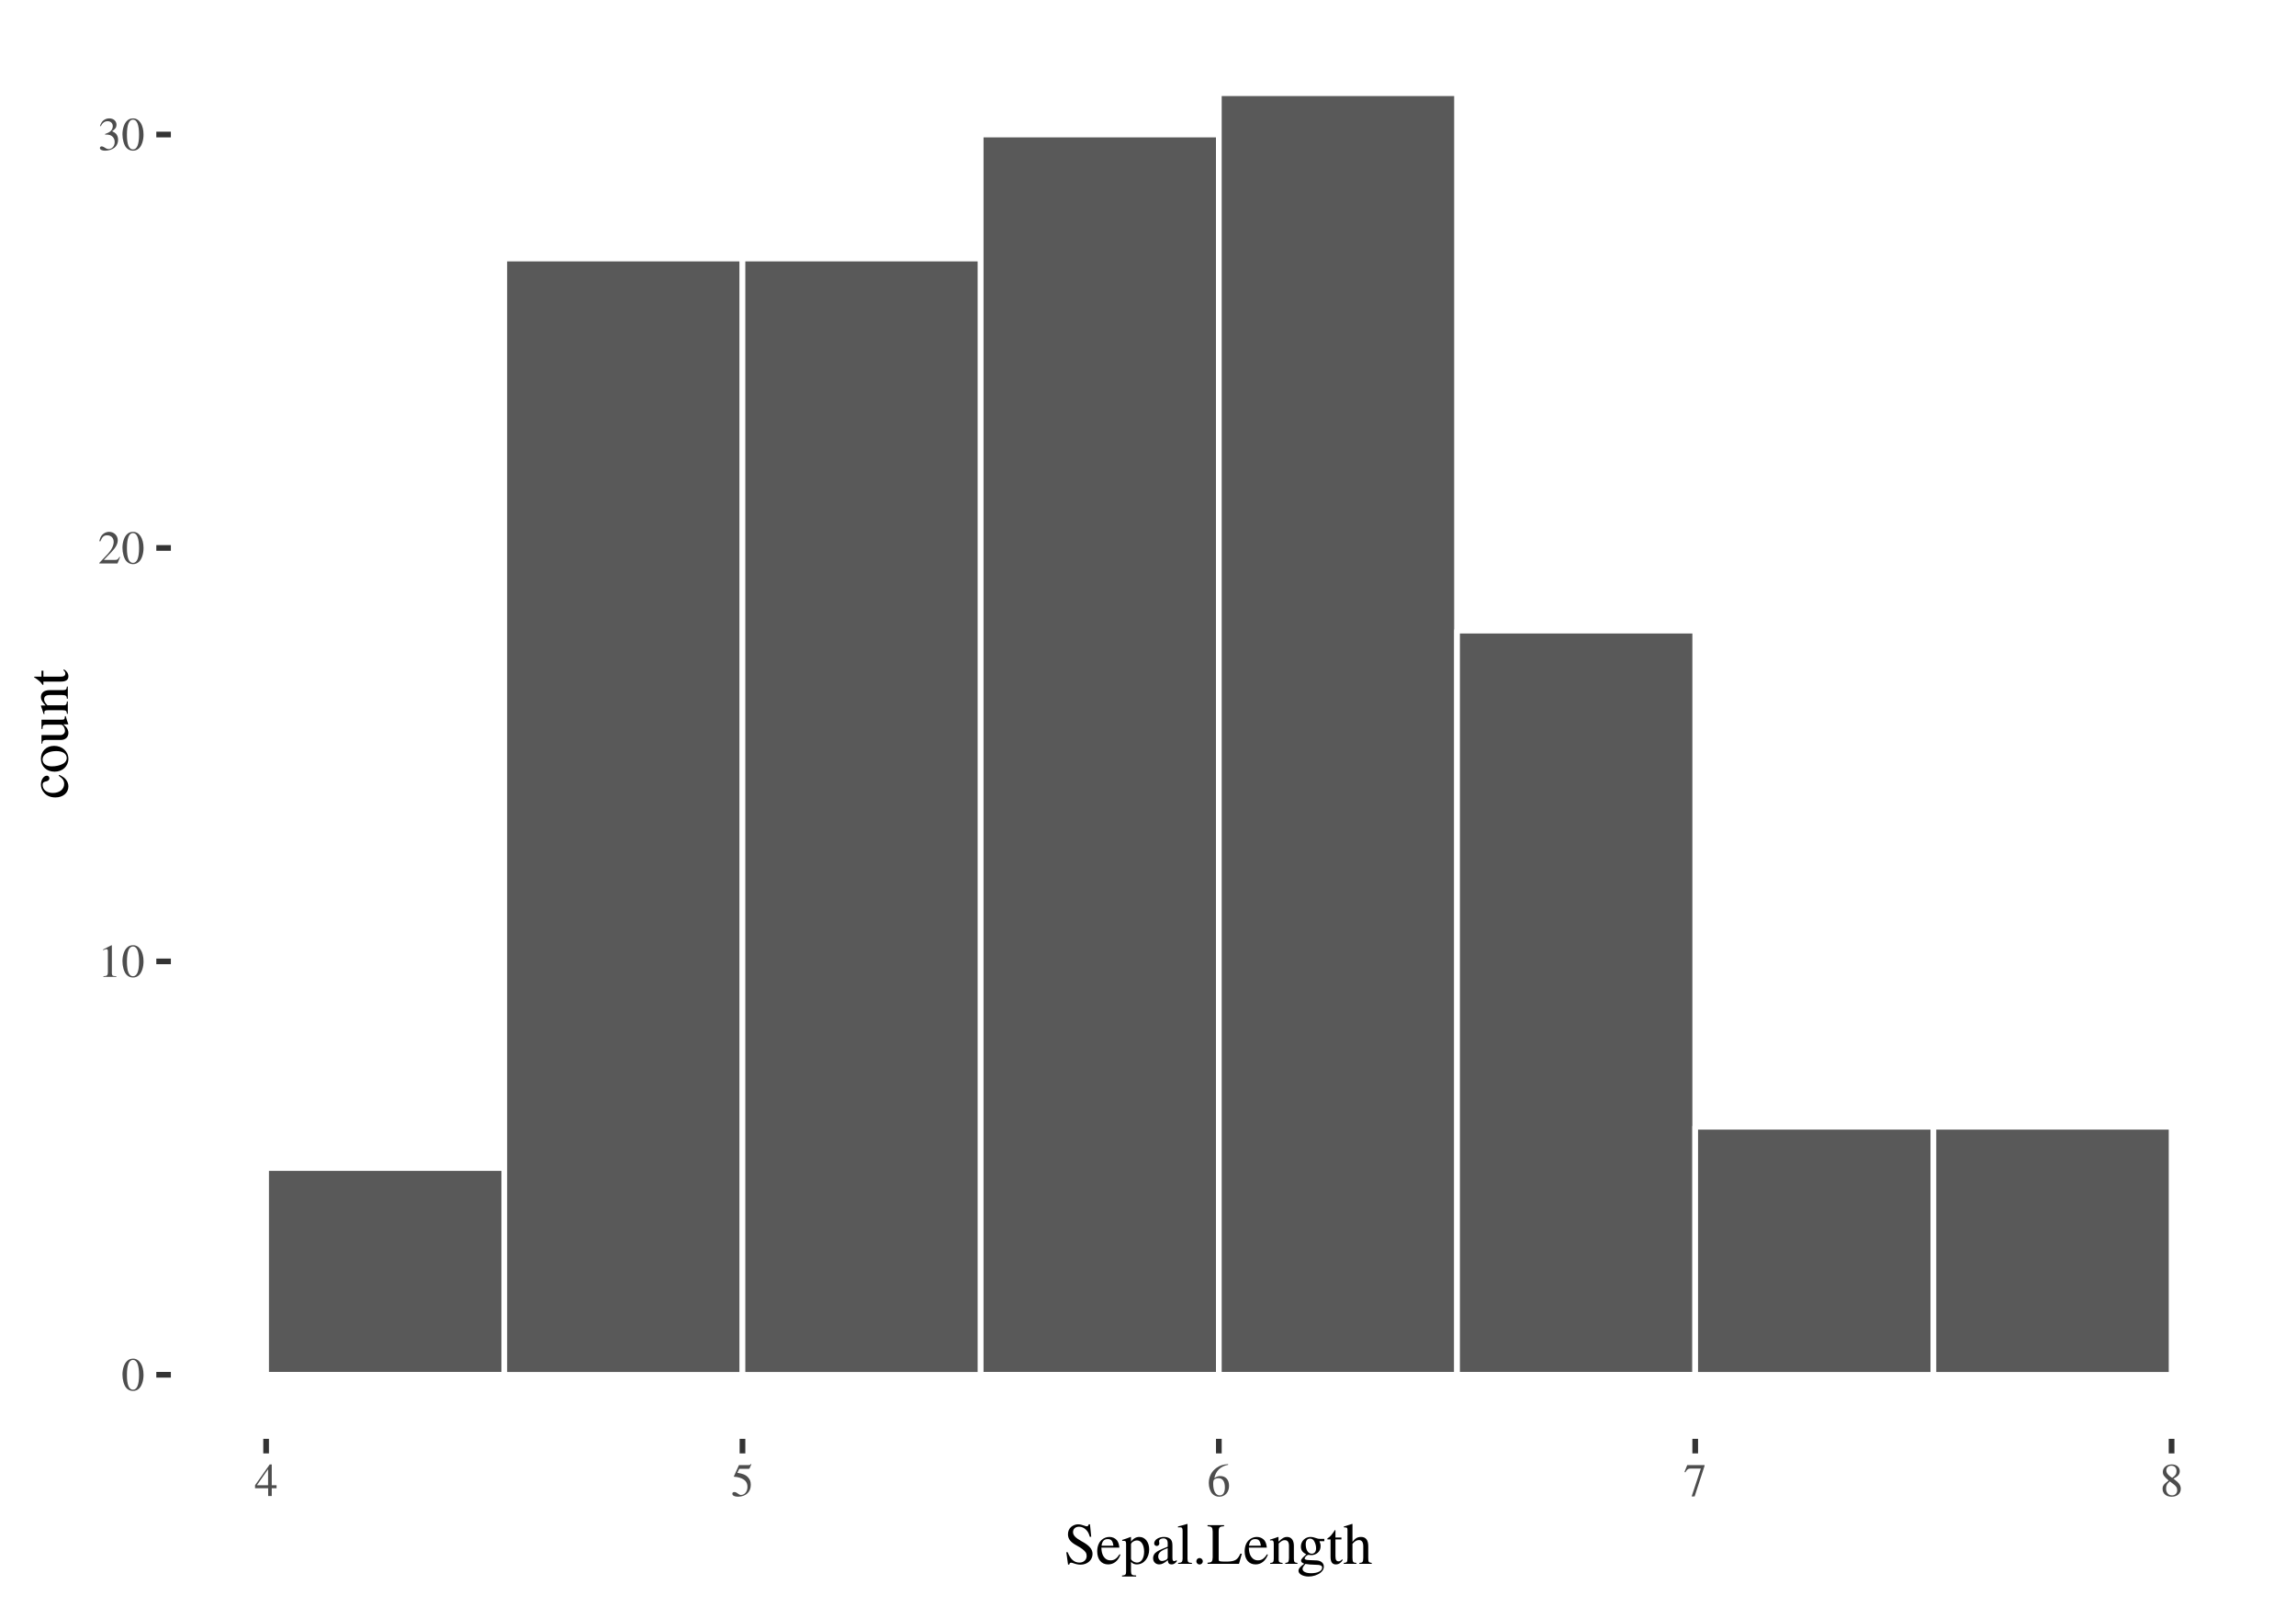
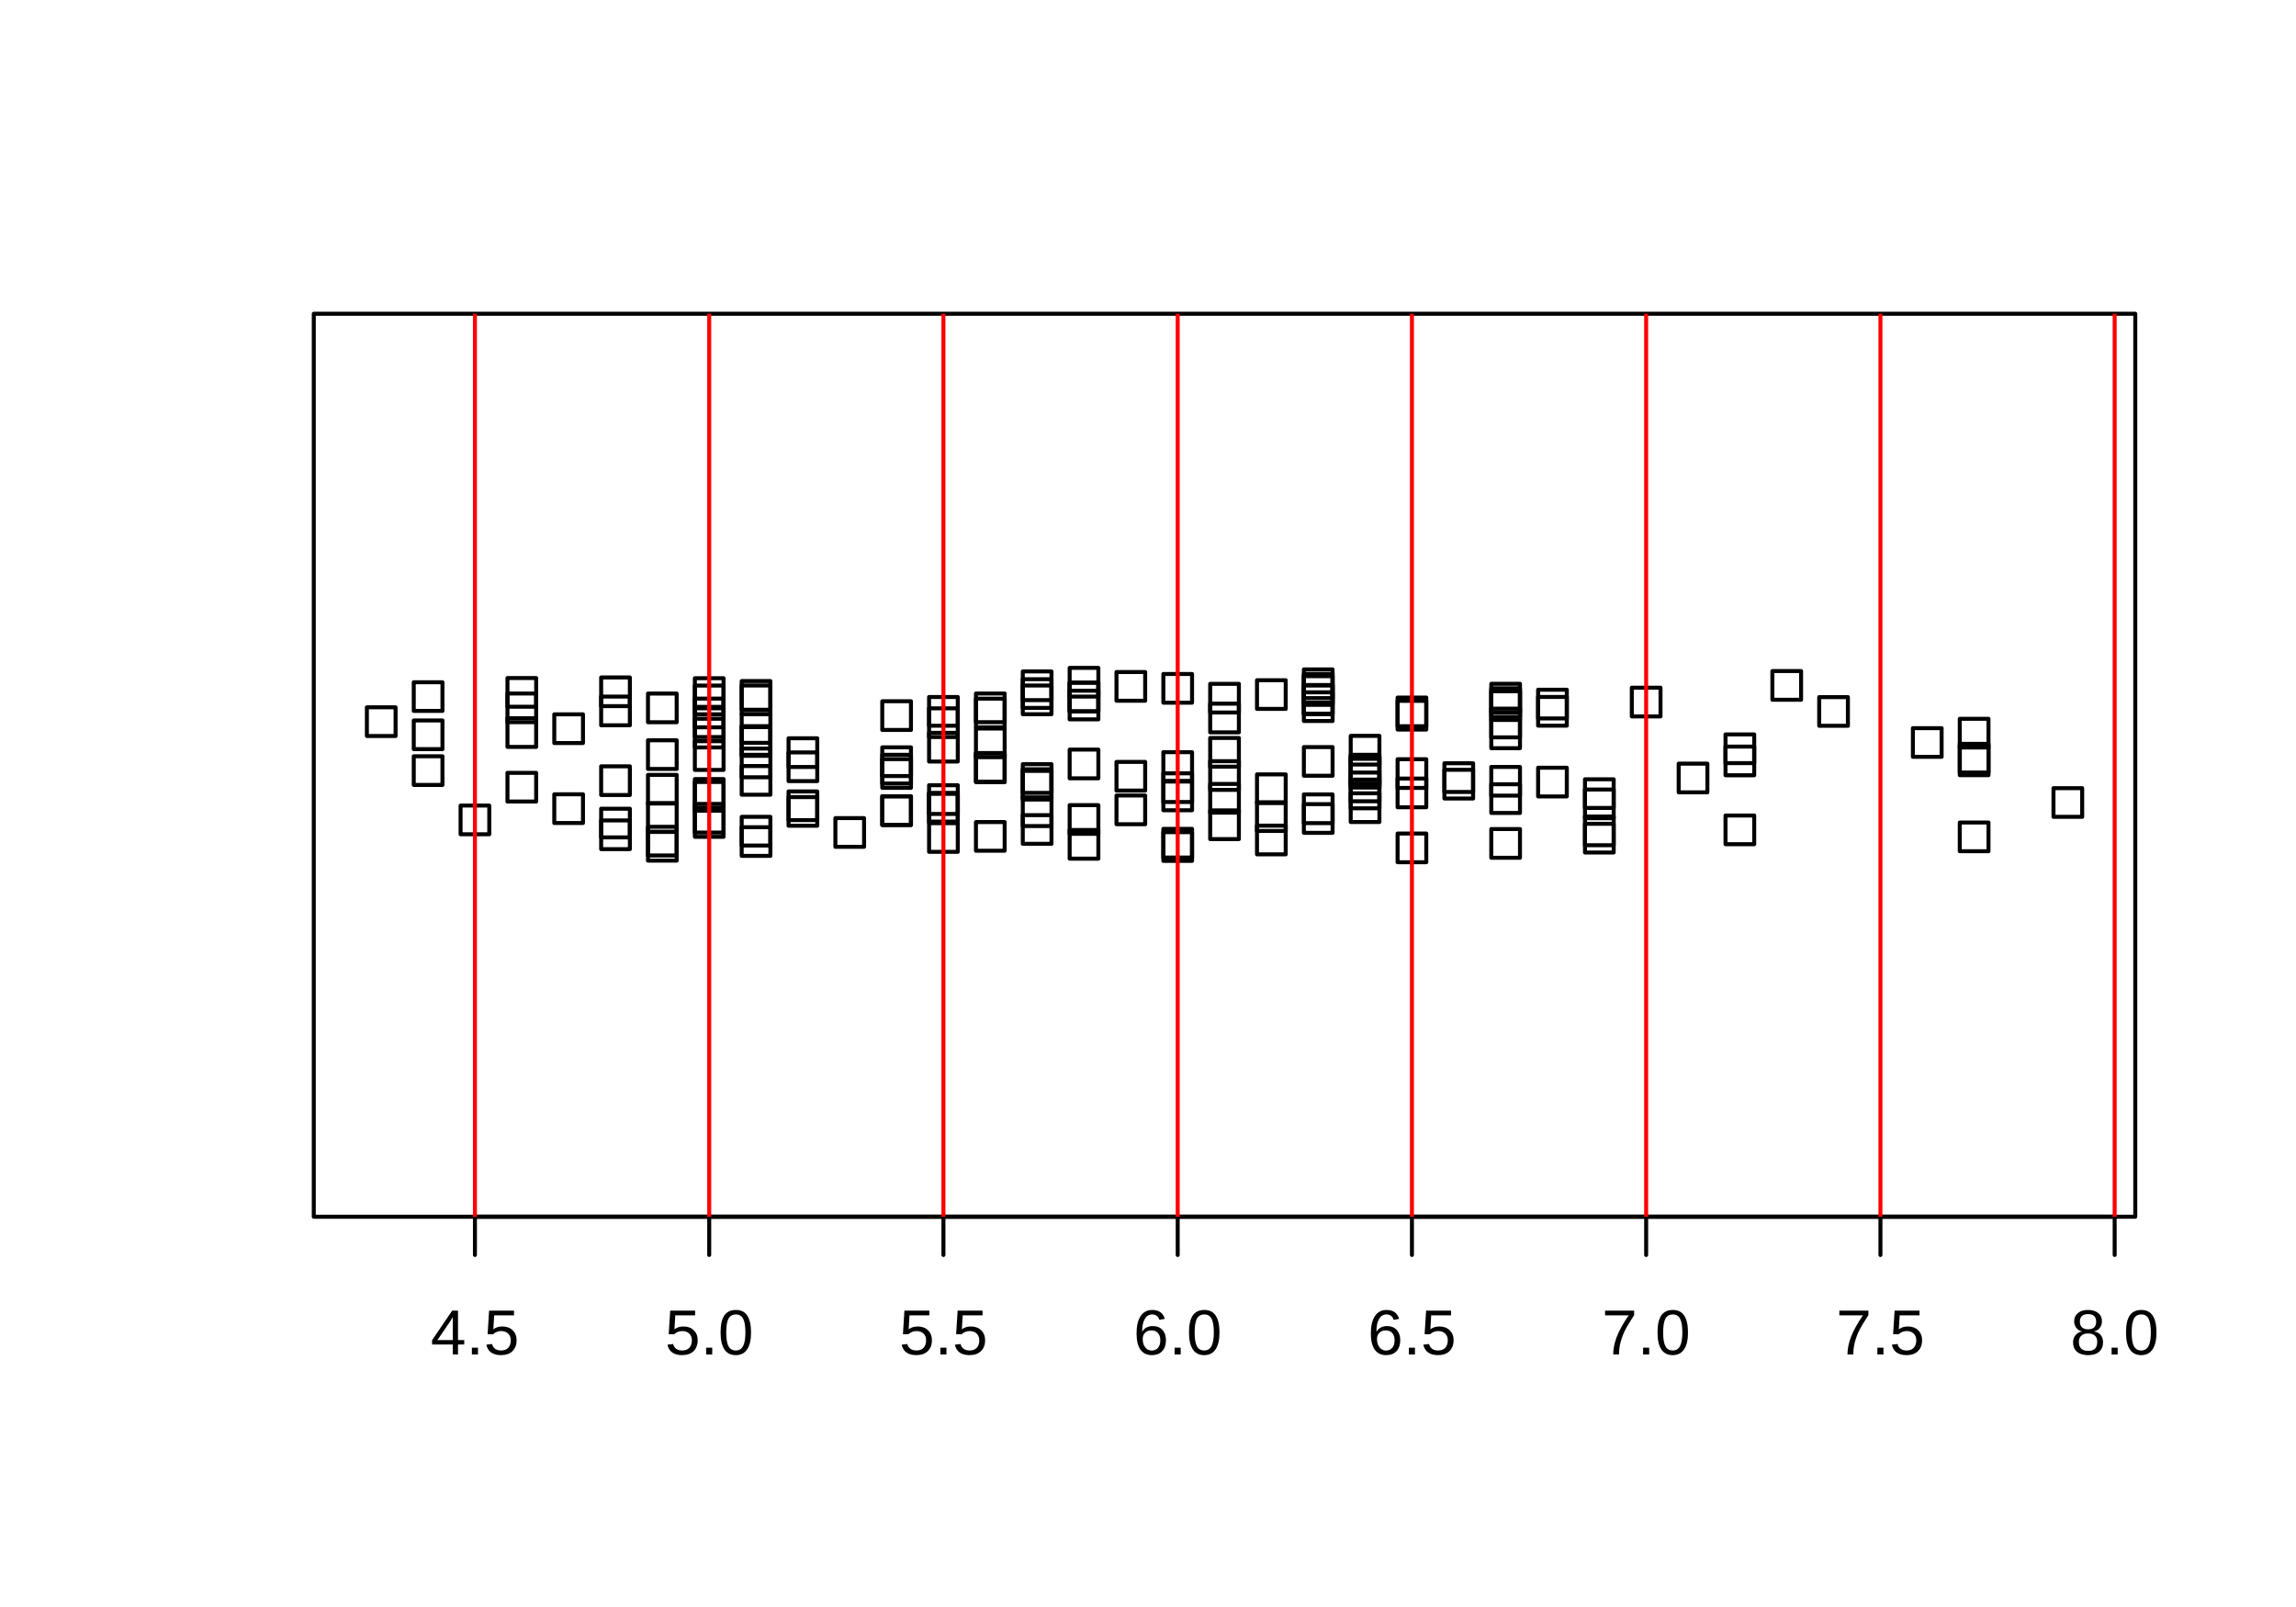
<svg xmlns="http://www.w3.org/2000/svg" viewBox="0 0 432.00 302.40">
  <defs>
    <style type="text/css">
    line, polyline, path, rect, circle {
      fill: none;
      stroke: #000000;
      stroke-linecap: round;
      stroke-linejoin: round;
      stroke-miterlimit: 10.00;
    }
  </style>
  </defs>
  <rect width="100%" height="100%" style="stroke: none; fill: #FFFFFF;" />
+   <polyline points="59.04,228.96 401.76,228.96 401.76,59.04 59.04,59.04 59.04,228.96 " style="stroke-width: 0.75;" />
+   <line x1="89.36" y1="228.96" x2="397.88" y2="228.96" style="stroke-width: 0.75;" />
+   <line x1="89.36" y1="228.96" x2="89.36" y2="236.16" style="stroke-width: 0.75;" />
+   <line x1="133.44" y1="228.96" x2="133.44" y2="236.16" style="stroke-width: 0.75;" />
+   <line x1="177.51" y1="228.96" x2="177.51" y2="236.16" style="stroke-width: 0.75;" />
+   <line x1="221.59" y1="228.96" x2="221.59" y2="236.16" style="stroke-width: 0.75;" />
+   <line x1="265.66" y1="228.96" x2="265.66" y2="236.16" style="stroke-width: 0.75;" />
+   <line x1="309.73" y1="228.96" x2="309.73" y2="236.16" style="stroke-width: 0.75;" />
+   <line x1="353.81" y1="228.96" x2="353.81" y2="236.16" style="stroke-width: 0.75;" />
+   <line x1="397.88" y1="228.96" x2="397.88" y2="236.16" style="stroke-width: 0.75;" />
+   <text x="81.02" y="254.88" style="font-size: 12.00px; font-family: Liberation Sans;" textLength="16.68px" lengthAdjust="spacingAndGlyphs">4.5</text>
+   <text x="125.10" y="254.88" style="font-size: 12.00px; font-family: Liberation Sans;" textLength="16.68px" lengthAdjust="spacingAndGlyphs">5.0</text>
+   <text x="169.17" y="254.88" style="font-size: 12.00px; font-family: Liberation Sans;" textLength="16.68px" lengthAdjust="spacingAndGlyphs">5.5</text>
+   <text x="213.24" y="254.88" style="font-size: 12.00px; font-family: Liberation Sans;" textLength="16.68px" lengthAdjust="spacingAndGlyphs">6.0</text>
+   <text x="257.32" y="254.88" style="font-size: 12.00px; font-family: Liberation Sans;" textLength="16.68px" lengthAdjust="spacingAndGlyphs">6.5</text>
+   <text x="301.39" y="254.88" style="font-size: 12.00px; font-family: Liberation Sans;" textLength="16.68px" lengthAdjust="spacingAndGlyphs">7.0</text>
+   <text x="345.47" y="254.88" style="font-size: 12.00px; font-family: Liberation Sans;" textLength="16.68px" lengthAdjust="spacingAndGlyphs">7.5</text>
+   <text x="389.54" y="254.88" style="font-size: 12.00px; font-family: Liberation Sans;" textLength="16.68px" lengthAdjust="spacingAndGlyphs">8.0</text>
  <defs>
-     <clipPath id="cpMzIuMTQ4Nnw0MjYuNTIxfDI3MC43Nnw1LjQ3OTQ1">
-       <rect x="32.15" y="5.48" width="394.37" height="265.28" />
+     <clipPath id="cpNTkuMDR8NDAxLjc2fDIyOC45Nnw1OS4wNA==">
+       <rect x="59.04" y="59.04" width="342.72" height="169.92" />
    </clipPath>
  </defs>
-   <rect x="50.07" y="219.80" width="44.81" height="38.90" style="stroke-width: 1.07; stroke: #FFFFFF; stroke-linecap: butt; fill: #595959;" clip-path="url(#cpMzIuMTQ4Nnw0MjYuNTIxfDI3MC43Nnw1LjQ3OTQ1)" />
-   <rect x="94.89" y="48.66" width="44.81" height="210.05" style="stroke-width: 1.07; stroke: #FFFFFF; stroke-linecap: butt; fill: #595959;" clip-path="url(#cpMzIuMTQ4Nnw0MjYuNTIxfDI3MC43Nnw1LjQ3OTQ1)" />
-   <rect x="139.70" y="48.66" width="44.81" height="210.05" style="stroke-width: 1.07; stroke: #FFFFFF; stroke-linecap: butt; fill: #595959;" clip-path="url(#cpMzIuMTQ4Nnw0MjYuNTIxfDI3MC43Nnw1LjQ3OTQ1)" />
-   <rect x="184.52" y="25.32" width="44.81" height="233.38" style="stroke-width: 1.07; stroke: #FFFFFF; stroke-linecap: butt; fill: #595959;" clip-path="url(#cpMzIuMTQ4Nnw0MjYuNTIxfDI3MC43Nnw1LjQ3OTQ1)" />
-   <rect x="229.33" y="17.54" width="44.81" height="241.16" style="stroke-width: 1.07; stroke: #FFFFFF; stroke-linecap: butt; fill: #595959;" clip-path="url(#cpMzIuMTQ4Nnw0MjYuNTIxfDI3MC43Nnw1LjQ3OTQ1)" />
-   <rect x="274.15" y="118.67" width="44.81" height="140.03" style="stroke-width: 1.07; stroke: #FFFFFF; stroke-linecap: butt; fill: #595959;" clip-path="url(#cpMzIuMTQ4Nnw0MjYuNTIxfDI3MC43Nnw1LjQ3OTQ1)" />
-   <rect x="318.96" y="212.03" width="44.81" height="46.68" style="stroke-width: 1.07; stroke: #FFFFFF; stroke-linecap: butt; fill: #595959;" clip-path="url(#cpMzIuMTQ4Nnw0MjYuNTIxfDI3MC43Nnw1LjQ3OTQ1)" />
-   <rect x="363.78" y="212.03" width="44.81" height="46.68" style="stroke-width: 1.07; stroke: #FFFFFF; stroke-linecap: butt; fill: #595959;" clip-path="url(#cpMzIuMTQ4Nnw0MjYuNTIxfDI3MC43Nnw1LjQ3OTQ1)" />
-   <defs>
-     <clipPath id="cpMHw0MzJ8MzAyLjR8MA==">
-       <rect x="0.00" y="0.00" width="432.00" height="302.40" />
-     </clipPath>
-   </defs>
-   <g clip-path="url(#cpMHw0MzJ8MzAyLjR8MA==)">
-     <text x="22.82" y="261.62" style="font-size: 8.80px; fill: #4D4D4D; font-family: Nimbus Roman No9 L;" textLength="4.40px" lengthAdjust="spacingAndGlyphs">0</text>
-   </g>
-   <g clip-path="url(#cpMHw0MzJ8MzAyLjR8MA==)">
-     <text x="18.42" y="183.82" style="font-size: 8.80px; fill: #4D4D4D; font-family: Nimbus Roman No9 L;" textLength="8.80px" lengthAdjust="spacingAndGlyphs">10</text>
-   </g>
-   <g clip-path="url(#cpMHw0MzJ8MzAyLjR8MA==)">
-     <text x="18.42" y="106.03" style="font-size: 8.80px; fill: #4D4D4D; font-family: Nimbus Roman No9 L;" textLength="8.80px" lengthAdjust="spacingAndGlyphs">20</text>
-   </g>
-   <g clip-path="url(#cpMHw0MzJ8MzAyLjR8MA==)">
-     <text x="18.42" y="28.23" style="font-size: 8.80px; fill: #4D4D4D; font-family: Nimbus Roman No9 L;" textLength="8.80px" lengthAdjust="spacingAndGlyphs">30</text>
-   </g>
-   <polyline points="29.41,258.70 32.15,258.70 " style="stroke-width: 1.07; stroke: #333333; stroke-linecap: butt;" clip-path="url(#cpMHw0MzJ8MzAyLjR8MA==)" />
-   <polyline points="29.41,180.91 32.15,180.91 " style="stroke-width: 1.07; stroke: #333333; stroke-linecap: butt;" clip-path="url(#cpMHw0MzJ8MzAyLjR8MA==)" />
-   <polyline points="29.41,103.11 32.15,103.11 " style="stroke-width: 1.07; stroke: #333333; stroke-linecap: butt;" clip-path="url(#cpMHw0MzJ8MzAyLjR8MA==)" />
-   <polyline points="29.41,25.32 32.15,25.32 " style="stroke-width: 1.07; stroke: #333333; stroke-linecap: butt;" clip-path="url(#cpMHw0MzJ8MzAyLjR8MA==)" />
-   <polyline points="50.07,273.50 50.07,270.76 " style="stroke-width: 1.07; stroke: #333333; stroke-linecap: butt;" clip-path="url(#cpMHw0MzJ8MzAyLjR8MA==)" />
-   <polyline points="139.70,273.50 139.70,270.76 " style="stroke-width: 1.07; stroke: #333333; stroke-linecap: butt;" clip-path="url(#cpMHw0MzJ8MzAyLjR8MA==)" />
-   <polyline points="229.33,273.50 229.33,270.76 " style="stroke-width: 1.07; stroke: #333333; stroke-linecap: butt;" clip-path="url(#cpMHw0MzJ8MzAyLjR8MA==)" />
-   <polyline points="318.96,273.50 318.96,270.76 " style="stroke-width: 1.07; stroke: #333333; stroke-linecap: butt;" clip-path="url(#cpMHw0MzJ8MzAyLjR8MA==)" />
-   <polyline points="408.59,273.50 408.59,270.76 " style="stroke-width: 1.07; stroke: #333333; stroke-linecap: butt;" clip-path="url(#cpMHw0MzJ8MzAyLjR8MA==)" />
-   <g clip-path="url(#cpMHw0MzJ8MzAyLjR8MA==)">
-     <text x="47.88" y="281.52" style="font-size: 8.80px; fill: #4D4D4D; font-family: Nimbus Roman No9 L;" textLength="4.40px" lengthAdjust="spacingAndGlyphs">4</text>
-   </g>
-   <g clip-path="url(#cpMHw0MzJ8MzAyLjR8MA==)">
-     <text x="137.51" y="281.52" style="font-size: 8.80px; fill: #4D4D4D; font-family: Nimbus Roman No9 L;" textLength="4.40px" lengthAdjust="spacingAndGlyphs">5</text>
-   </g>
-   <g clip-path="url(#cpMHw0MzJ8MzAyLjR8MA==)">
-     <text x="227.14" y="281.52" style="font-size: 8.80px; fill: #4D4D4D; font-family: Nimbus Roman No9 L;" textLength="4.40px" lengthAdjust="spacingAndGlyphs">6</text>
-   </g>
-   <g clip-path="url(#cpMHw0MzJ8MzAyLjR8MA==)">
-     <text x="316.77" y="281.52" style="font-size: 8.80px; fill: #4D4D4D; font-family: Nimbus Roman No9 L;" textLength="4.40px" lengthAdjust="spacingAndGlyphs">7</text>
-   </g>
-   <g clip-path="url(#cpMHw0MzJ8MzAyLjR8MA==)">
-     <text x="406.40" y="281.52" style="font-size: 8.80px; fill: #4D4D4D; font-family: Nimbus Roman No9 L;" textLength="4.40px" lengthAdjust="spacingAndGlyphs">8</text>
-   </g>
-   <g clip-path="url(#cpMHw0MzJ8MzAyLjR8MA==)">
-     <text x="200.16" y="294.28" style="font-size: 11.00px; font-family: Nimbus Roman No9 L;" textLength="58.35px" lengthAdjust="spacingAndGlyphs">Sepal.Length</text>
-   </g>
-   <g clip-path="url(#cpMHw0MzJ8MzAyLjR8MA==)">
-     <text transform="translate(12.76,150.34) rotate(-90)" style="font-size: 11.00px; font-family: Nimbus Roman No9 L;" textLength="24.44px" lengthAdjust="spacingAndGlyphs">count</text>
-   </g>
+   <rect x="139.55" y="144.15" width="5.40" height="5.40" style="stroke-width: 0.75;" clip-path="url(#cpNTkuMDR8NDAxLjc2fDIyOC45Nnw1OS4wNA==)" />
+   <rect x="121.92" y="155.58" width="5.40" height="5.40" style="stroke-width: 0.75;" clip-path="url(#cpNTkuMDR8NDAxLjc2fDIyOC45Nnw1OS4wNA==)" />
+   <rect x="104.29" y="149.47" width="5.40" height="5.40" style="stroke-width: 0.75;" clip-path="url(#cpNTkuMDR8NDAxLjc2fDIyOC45Nnw1OS4wNA==)" />
+   <rect x="95.48" y="145.43" width="5.40" height="5.40" style="stroke-width: 0.75;" clip-path="url(#cpNTkuMDR8NDAxLjc2fDIyOC45Nnw1OS4wNA==)" />
+   <rect x="130.74" y="129.01" width="5.40" height="5.40" style="stroke-width: 0.75;" clip-path="url(#cpNTkuMDR8NDAxLjc2fDIyOC45Nnw1OS4wNA==)" />
+   <rect x="166.00" y="149.85" width="5.40" height="5.40" style="stroke-width: 0.75;" clip-path="url(#cpNTkuMDR8NDAxLjc2fDIyOC45Nnw1OS4wNA==)" />
+   <rect x="95.48" y="127.59" width="5.40" height="5.40" style="stroke-width: 0.75;" clip-path="url(#cpNTkuMDR8NDAxLjc2fDIyOC45Nnw1OS4wNA==)" />
+   <rect x="130.74" y="135.25" width="5.40" height="5.40" style="stroke-width: 0.75;" clip-path="url(#cpNTkuMDR8NDAxLjc2fDIyOC45Nnw1OS4wNA==)" />
+   <rect x="77.85" y="128.38" width="5.40" height="5.40" style="stroke-width: 0.75;" clip-path="url(#cpNTkuMDR8NDAxLjc2fDIyOC45Nnw1OS4wNA==)" />
+   <rect x="121.92" y="145.81" width="5.40" height="5.40" style="stroke-width: 0.75;" clip-path="url(#cpNTkuMDR8NDAxLjc2fDIyOC45Nnw1OS4wNA==)" />
+   <rect x="166.00" y="142.85" width="5.40" height="5.40" style="stroke-width: 0.75;" clip-path="url(#cpNTkuMDR8NDAxLjc2fDIyOC45Nnw1OS4wNA==)" />
+   <rect x="113.11" y="152.18" width="5.40" height="5.40" style="stroke-width: 0.75;" clip-path="url(#cpNTkuMDR8NDAxLjc2fDIyOC45Nnw1OS4wNA==)" />
+   <rect x="113.11" y="131.08" width="5.40" height="5.40" style="stroke-width: 0.75;" clip-path="url(#cpNTkuMDR8NDAxLjc2fDIyOC45Nnw1OS4wNA==)" />
+   <rect x="69.03" y="133.10" width="5.40" height="5.40" style="stroke-width: 0.75;" clip-path="url(#cpNTkuMDR8NDAxLjc2fDIyOC45Nnw1OS4wNA==)" />
+   <rect x="201.26" y="141.06" width="5.40" height="5.40" style="stroke-width: 0.75;" clip-path="url(#cpNTkuMDR8NDAxLjc2fDIyOC45Nnw1OS4wNA==)" />
+   <rect x="192.44" y="127.81" width="5.40" height="5.40" style="stroke-width: 0.75;" clip-path="url(#cpNTkuMDR8NDAxLjc2fDIyOC45Nnw1OS4wNA==)" />
+   <rect x="166.00" y="131.96" width="5.40" height="5.40" style="stroke-width: 0.75;" clip-path="url(#cpNTkuMDR8NDAxLjc2fDIyOC45Nnw1OS4wNA==)" />
+   <rect x="139.55" y="128.99" width="5.40" height="5.40" style="stroke-width: 0.75;" clip-path="url(#cpNTkuMDR8NDAxLjc2fDIyOC45Nnw1OS4wNA==)" />
+   <rect x="192.44" y="145.06" width="5.40" height="5.40" style="stroke-width: 0.75;" clip-path="url(#cpNTkuMDR8NDAxLjc2fDIyOC45Nnw1OS4wNA==)" />
+   <rect x="139.55" y="155.66" width="5.40" height="5.40" style="stroke-width: 0.75;" clip-path="url(#cpNTkuMDR8NDAxLjc2fDIyOC45Nnw1OS4wNA==)" />
+   <rect x="166.00" y="142.04" width="5.40" height="5.40" style="stroke-width: 0.75;" clip-path="url(#cpNTkuMDR8NDAxLjc2fDIyOC45Nnw1OS4wNA==)" />
+   <rect x="139.55" y="134.39" width="5.40" height="5.40" style="stroke-width: 0.75;" clip-path="url(#cpNTkuMDR8NDAxLjc2fDIyOC45Nnw1OS4wNA==)" />
+   <rect x="95.48" y="130.50" width="5.40" height="5.40" style="stroke-width: 0.75;" clip-path="url(#cpNTkuMDR8NDAxLjc2fDIyOC45Nnw1OS4wNA==)" />
+   <rect x="139.55" y="136.83" width="5.40" height="5.40" style="stroke-width: 0.75;" clip-path="url(#cpNTkuMDR8NDAxLjc2fDIyOC45Nnw1OS4wNA==)" />
+   <rect x="113.11" y="154.39" width="5.40" height="5.40" style="stroke-width: 0.75;" clip-path="url(#cpNTkuMDR8NDAxLjc2fDIyOC45Nnw1OS4wNA==)" />
+   <rect x="130.74" y="127.62" width="5.40" height="5.40" style="stroke-width: 0.75;" clip-path="url(#cpNTkuMDR8NDAxLjc2fDIyOC45Nnw1OS4wNA==)" />
+   <rect x="130.74" y="152.07" width="5.40" height="5.40" style="stroke-width: 0.75;" clip-path="url(#cpNTkuMDR8NDAxLjc2fDIyOC45Nnw1OS4wNA==)" />
+   <rect x="148.37" y="138.93" width="5.40" height="5.40" style="stroke-width: 0.75;" clip-path="url(#cpNTkuMDR8NDAxLjc2fDIyOC45Nnw1OS4wNA==)" />
+   <rect x="148.37" y="141.59" width="5.40" height="5.40" style="stroke-width: 0.75;" clip-path="url(#cpNTkuMDR8NDAxLjc2fDIyOC45Nnw1OS4wNA==)" />
+   <rect x="104.29" y="134.42" width="5.40" height="5.40" style="stroke-width: 0.75;" clip-path="url(#cpNTkuMDR8NDAxLjc2fDIyOC45Nnw1OS4wNA==)" />
+   <rect x="113.11" y="127.48" width="5.40" height="5.40" style="stroke-width: 0.75;" clip-path="url(#cpNTkuMDR8NDAxLjc2fDIyOC45Nnw1OS4wNA==)" />
+   <rect x="166.00" y="140.63" width="5.40" height="5.40" style="stroke-width: 0.75;" clip-path="url(#cpNTkuMDR8NDAxLjc2fDIyOC45Nnw1OS4wNA==)" />
+   <rect x="148.37" y="149.99" width="5.40" height="5.40" style="stroke-width: 0.75;" clip-path="url(#cpNTkuMDR8NDAxLjc2fDIyOC45Nnw1OS4wNA==)" />
+   <rect x="174.81" y="131.16" width="5.40" height="5.40" style="stroke-width: 0.75;" clip-path="url(#cpNTkuMDR8NDAxLjc2fDIyOC45Nnw1OS4wNA==)" />
+   <rect x="121.92" y="130.51" width="5.40" height="5.40" style="stroke-width: 0.75;" clip-path="url(#cpNTkuMDR8NDAxLjc2fDIyOC45Nnw1OS4wNA==)" />
+   <rect x="130.74" y="139.48" width="5.40" height="5.40" style="stroke-width: 0.75;" clip-path="url(#cpNTkuMDR8NDAxLjc2fDIyOC45Nnw1OS4wNA==)" />
+   <rect x="174.81" y="137.90" width="5.40" height="5.40" style="stroke-width: 0.75;" clip-path="url(#cpNTkuMDR8NDAxLjc2fDIyOC45Nnw1OS4wNA==)" />
+   <rect x="121.92" y="151.13" width="5.40" height="5.40" style="stroke-width: 0.75;" clip-path="url(#cpNTkuMDR8NDAxLjc2fDIyOC45Nnw1OS4wNA==)" />
+   <rect x="77.85" y="142.31" width="5.40" height="5.40" style="stroke-width: 0.75;" clip-path="url(#cpNTkuMDR8NDAxLjc2fDIyOC45Nnw1OS4wNA==)" />
+   <rect x="139.55" y="136.64" width="5.40" height="5.40" style="stroke-width: 0.75;" clip-path="url(#cpNTkuMDR8NDAxLjc2fDIyOC45Nnw1OS4wNA==)" />
+   <rect x="130.74" y="151.27" width="5.40" height="5.40" style="stroke-width: 0.75;" clip-path="url(#cpNTkuMDR8NDAxLjc2fDIyOC45Nnw1OS4wNA==)" />
+   <rect x="86.66" y="151.59" width="5.40" height="5.40" style="stroke-width: 0.75;" clip-path="url(#cpNTkuMDR8NDAxLjc2fDIyOC45Nnw1OS4wNA==)" />
+   <rect x="77.85" y="135.57" width="5.40" height="5.40" style="stroke-width: 0.75;" clip-path="url(#cpNTkuMDR8NDAxLjc2fDIyOC45Nnw1OS4wNA==)" />
+   <rect x="130.74" y="147.15" width="5.40" height="5.40" style="stroke-width: 0.75;" clip-path="url(#cpNTkuMDR8NDAxLjc2fDIyOC45Nnw1OS4wNA==)" />
+   <rect x="139.55" y="128.16" width="5.40" height="5.40" style="stroke-width: 0.75;" clip-path="url(#cpNTkuMDR8NDAxLjc2fDIyOC45Nnw1OS4wNA==)" />
+   <rect x="113.11" y="144.20" width="5.40" height="5.40" style="stroke-width: 0.75;" clip-path="url(#cpNTkuMDR8NDAxLjc2fDIyOC45Nnw1OS4wNA==)" />
+   <rect x="139.55" y="140.86" width="5.40" height="5.40" style="stroke-width: 0.75;" clip-path="url(#cpNTkuMDR8NDAxLjc2fDIyOC45Nnw1OS4wNA==)" />
+   <rect x="95.48" y="135.15" width="5.40" height="5.40" style="stroke-width: 0.75;" clip-path="url(#cpNTkuMDR8NDAxLjc2fDIyOC45Nnw1OS4wNA==)" />
+   <rect x="157.18" y="153.95" width="5.40" height="5.40" style="stroke-width: 0.75;" clip-path="url(#cpNTkuMDR8NDAxLjc2fDIyOC45Nnw1OS4wNA==)" />
+   <rect x="130.74" y="133.29" width="5.40" height="5.40" style="stroke-width: 0.75;" clip-path="url(#cpNTkuMDR8NDAxLjc2fDIyOC45Nnw1OS4wNA==)" />
+   <rect x="307.03" y="129.41" width="5.40" height="5.40" style="stroke-width: 0.75;" clip-path="url(#cpNTkuMDR8NDAxLjc2fDIyOC45Nnw1OS4wNA==)" />
+   <rect x="254.14" y="142.04" width="5.40" height="5.40" style="stroke-width: 0.75;" clip-path="url(#cpNTkuMDR8NDAxLjc2fDIyOC45Nnw1OS4wNA==)" />
+   <rect x="298.22" y="155.02" width="5.40" height="5.40" style="stroke-width: 0.75;" clip-path="url(#cpNTkuMDR8NDAxLjc2fDIyOC45Nnw1OS4wNA==)" />
+   <rect x="174.81" y="149.38" width="5.40" height="5.40" style="stroke-width: 0.75;" clip-path="url(#cpNTkuMDR8NDAxLjc2fDIyOC45Nnw1OS4wNA==)" />
+   <rect x="262.96" y="156.85" width="5.40" height="5.40" style="stroke-width: 0.75;" clip-path="url(#cpNTkuMDR8NDAxLjc2fDIyOC45Nnw1OS4wNA==)" />
+   <rect x="192.44" y="126.35" width="5.40" height="5.40" style="stroke-width: 0.75;" clip-path="url(#cpNTkuMDR8NDAxLjc2fDIyOC45Nnw1OS4wNA==)" />
+   <rect x="245.33" y="149.49" width="5.40" height="5.40" style="stroke-width: 0.75;" clip-path="url(#cpNTkuMDR8NDAxLjc2fDIyOC45Nnw1OS4wNA==)" />
+   <rect x="121.92" y="139.30" width="5.40" height="5.40" style="stroke-width: 0.75;" clip-path="url(#cpNTkuMDR8NDAxLjc2fDIyOC45Nnw1OS4wNA==)" />
+   <rect x="271.77" y="144.86" width="5.40" height="5.40" style="stroke-width: 0.75;" clip-path="url(#cpNTkuMDR8NDAxLjc2fDIyOC45Nnw1OS4wNA==)" />
+   <rect x="148.37" y="148.93" width="5.40" height="5.40" style="stroke-width: 0.75;" clip-path="url(#cpNTkuMDR8NDAxLjc2fDIyOC45Nnw1OS4wNA==)" />
+   <rect x="130.74" y="146.60" width="5.40" height="5.40" style="stroke-width: 0.75;" clip-path="url(#cpNTkuMDR8NDAxLjc2fDIyOC45Nnw1OS4wNA==)" />
+   <rect x="210.07" y="143.37" width="5.40" height="5.40" style="stroke-width: 0.75;" clip-path="url(#cpNTkuMDR8NDAxLjc2fDIyOC45Nnw1OS4wNA==)" />
+   <rect x="218.89" y="145.52" width="5.40" height="5.40" style="stroke-width: 0.75;" clip-path="url(#cpNTkuMDR8NDAxLjc2fDIyOC45Nnw1OS4wNA==)" />
+   <rect x="227.70" y="132.41" width="5.40" height="5.40" style="stroke-width: 0.75;" clip-path="url(#cpNTkuMDR8NDAxLjc2fDIyOC45Nnw1OS4wNA==)" />
+   <rect x="183.63" y="141.79" width="5.40" height="5.40" style="stroke-width: 0.75;" clip-path="url(#cpNTkuMDR8NDAxLjc2fDIyOC45Nnw1OS4wNA==)" />
+   <rect x="280.59" y="133.35" width="5.40" height="5.40" style="stroke-width: 0.75;" clip-path="url(#cpNTkuMDR8NDAxLjc2fDIyOC45Nnw1OS4wNA==)" />
+   <rect x="183.63" y="131.47" width="5.40" height="5.40" style="stroke-width: 0.75;" clip-path="url(#cpNTkuMDR8NDAxLjc2fDIyOC45Nnw1OS4wNA==)" />
+   <rect x="201.26" y="151.51" width="5.40" height="5.40" style="stroke-width: 0.75;" clip-path="url(#cpNTkuMDR8NDAxLjc2fDIyOC45Nnw1OS4wNA==)" />
+   <rect x="236.51" y="145.72" width="5.40" height="5.40" style="stroke-width: 0.75;" clip-path="url(#cpNTkuMDR8NDAxLjc2fDIyOC45Nnw1OS4wNA==)" />
+   <rect x="183.63" y="154.69" width="5.40" height="5.40" style="stroke-width: 0.75;" clip-path="url(#cpNTkuMDR8NDAxLjc2fDIyOC45Nnw1OS4wNA==)" />
+   <rect x="210.07" y="149.70" width="5.40" height="5.40" style="stroke-width: 0.75;" clip-path="url(#cpNTkuMDR8NDAxLjc2fDIyOC45Nnw1OS4wNA==)" />
+   <rect x="227.70" y="143.24" width="5.40" height="5.40" style="stroke-width: 0.75;" clip-path="url(#cpNTkuMDR8NDAxLjc2fDIyOC45Nnw1OS4wNA==)" />
+   <rect x="245.33" y="126.82" width="5.40" height="5.40" style="stroke-width: 0.75;" clip-path="url(#cpNTkuMDR8NDAxLjc2fDIyOC45Nnw1OS4wNA==)" />
+   <rect x="227.70" y="147.52" width="5.40" height="5.40" style="stroke-width: 0.75;" clip-path="url(#cpNTkuMDR8NDAxLjc2fDIyOC45Nnw1OS4wNA==)" />
+   <rect x="254.14" y="142.38" width="5.40" height="5.40" style="stroke-width: 0.75;" clip-path="url(#cpNTkuMDR8NDAxLjc2fDIyOC45Nnw1OS4wNA==)" />
+   <rect x="271.77" y="143.63" width="5.40" height="5.40" style="stroke-width: 0.75;" clip-path="url(#cpNTkuMDR8NDAxLjc2fDIyOC45Nnw1OS4wNA==)" />
+   <rect x="289.40" y="129.79" width="5.40" height="5.40" style="stroke-width: 0.75;" clip-path="url(#cpNTkuMDR8NDAxLjc2fDIyOC45Nnw1OS4wNA==)" />
+   <rect x="280.59" y="129.51" width="5.40" height="5.40" style="stroke-width: 0.75;" clip-path="url(#cpNTkuMDR8NDAxLjc2fDIyOC45Nnw1OS4wNA==)" />
+   <rect x="218.89" y="141.54" width="5.40" height="5.40" style="stroke-width: 0.75;" clip-path="url(#cpNTkuMDR8NDAxLjc2fDIyOC45Nnw1OS4wNA==)" />
+   <rect x="192.44" y="150.05" width="5.40" height="5.40" style="stroke-width: 0.75;" clip-path="url(#cpNTkuMDR8NDAxLjc2fDIyOC45Nnw1OS4wNA==)" />
+   <rect x="174.81" y="154.90" width="5.40" height="5.40" style="stroke-width: 0.75;" clip-path="url(#cpNTkuMDR8NDAxLjc2fDIyOC45Nnw1OS4wNA==)" />
+   <rect x="174.81" y="133.29" width="5.40" height="5.40" style="stroke-width: 0.75;" clip-path="url(#cpNTkuMDR8NDAxLjc2fDIyOC45Nnw1OS4wNA==)" />
+   <rect x="201.26" y="125.68" width="5.40" height="5.40" style="stroke-width: 0.75;" clip-path="url(#cpNTkuMDR8NDAxLjc2fDIyOC45Nnw1OS4wNA==)" />
+   <rect x="218.89" y="147.07" width="5.40" height="5.40" style="stroke-width: 0.75;" clip-path="url(#cpNTkuMDR8NDAxLjc2fDIyOC45Nnw1OS4wNA==)" />
+   <rect x="166.00" y="149.84" width="5.40" height="5.40" style="stroke-width: 0.75;" clip-path="url(#cpNTkuMDR8NDAxLjc2fDIyOC45Nnw1OS4wNA==)" />
+   <rect x="218.89" y="126.83" width="5.40" height="5.40" style="stroke-width: 0.75;" clip-path="url(#cpNTkuMDR8NDAxLjc2fDIyOC45Nnw1OS4wNA==)" />
+   <rect x="280.59" y="130.08" width="5.40" height="5.40" style="stroke-width: 0.75;" clip-path="url(#cpNTkuMDR8NDAxLjc2fDIyOC45Nnw1OS4wNA==)" />
+   <rect x="245.33" y="127.24" width="5.40" height="5.40" style="stroke-width: 0.75;" clip-path="url(#cpNTkuMDR8NDAxLjc2fDIyOC45Nnw1OS4wNA==)" />
+   <rect x="183.63" y="141.70" width="5.40" height="5.40" style="stroke-width: 0.75;" clip-path="url(#cpNTkuMDR8NDAxLjc2fDIyOC45Nnw1OS4wNA==)" />
+   <rect x="174.81" y="149.20" width="5.40" height="5.40" style="stroke-width: 0.75;" clip-path="url(#cpNTkuMDR8NDAxLjc2fDIyOC45Nnw1OS4wNA==)" />
+   <rect x="174.81" y="147.76" width="5.40" height="5.40" style="stroke-width: 0.75;" clip-path="url(#cpNTkuMDR8NDAxLjc2fDIyOC45Nnw1OS4wNA==)" />
+   <rect x="227.70" y="152.50" width="5.40" height="5.40" style="stroke-width: 0.75;" clip-path="url(#cpNTkuMDR8NDAxLjc2fDIyOC45Nnw1OS4wNA==)" />
+   <rect x="201.26" y="156.18" width="5.40" height="5.40" style="stroke-width: 0.75;" clip-path="url(#cpNTkuMDR8NDAxLjc2fDIyOC45Nnw1OS4wNA==)" />
+   <rect x="130.74" y="131.46" width="5.40" height="5.40" style="stroke-width: 0.75;" clip-path="url(#cpNTkuMDR8NDAxLjc2fDIyOC45Nnw1OS4wNA==)" />
+   <rect x="183.63" y="130.50" width="5.40" height="5.40" style="stroke-width: 0.75;" clip-path="url(#cpNTkuMDR8NDAxLjc2fDIyOC45Nnw1OS4wNA==)" />
+   <rect x="192.44" y="153.39" width="5.40" height="5.40" style="stroke-width: 0.75;" clip-path="url(#cpNTkuMDR8NDAxLjc2fDIyOC45Nnw1OS4wNA==)" />
+   <rect x="192.44" y="144.76" width="5.40" height="5.40" style="stroke-width: 0.75;" clip-path="url(#cpNTkuMDR8NDAxLjc2fDIyOC45Nnw1OS4wNA==)" />
+   <rect x="236.51" y="128.00" width="5.40" height="5.40" style="stroke-width: 0.75;" clip-path="url(#cpNTkuMDR8NDAxLjc2fDIyOC45Nnw1OS4wNA==)" />
+   <rect x="139.55" y="153.71" width="5.40" height="5.40" style="stroke-width: 0.75;" clip-path="url(#cpNTkuMDR8NDAxLjc2fDIyOC45Nnw1OS4wNA==)" />
+   <rect x="192.44" y="143.80" width="5.40" height="5.40" style="stroke-width: 0.75;" clip-path="url(#cpNTkuMDR8NDAxLjc2fDIyOC45Nnw1OS4wNA==)" />
+   <rect x="245.33" y="128.90" width="5.40" height="5.40" style="stroke-width: 0.75;" clip-path="url(#cpNTkuMDR8NDAxLjc2fDIyOC45Nnw1OS4wNA==)" />
+   <rect x="201.26" y="128.46" width="5.40" height="5.40" style="stroke-width: 0.75;" clip-path="url(#cpNTkuMDR8NDAxLjc2fDIyOC45Nnw1OS4wNA==)" />
+   <rect x="315.85" y="143.70" width="5.40" height="5.40" style="stroke-width: 0.75;" clip-path="url(#cpNTkuMDR8NDAxLjc2fDIyOC45Nnw1OS4wNA==)" />
+   <rect x="245.33" y="125.97" width="5.40" height="5.40" style="stroke-width: 0.75;" clip-path="url(#cpNTkuMDR8NDAxLjc2fDIyOC45Nnw1OS4wNA==)" />
+   <rect x="262.96" y="131.26" width="5.40" height="5.40" style="stroke-width: 0.75;" clip-path="url(#cpNTkuMDR8NDAxLjc2fDIyOC45Nnw1OS4wNA==)" />
+   <rect x="359.92" y="137.02" width="5.40" height="5.40" style="stroke-width: 0.75;" clip-path="url(#cpNTkuMDR8NDAxLjc2fDIyOC45Nnw1OS4wNA==)" />
+   <rect x="121.92" y="156.55" width="5.40" height="5.40" style="stroke-width: 0.75;" clip-path="url(#cpNTkuMDR8NDAxLjc2fDIyOC45Nnw1OS4wNA==)" />
+   <rect x="333.48" y="126.28" width="5.40" height="5.40" style="stroke-width: 0.75;" clip-path="url(#cpNTkuMDR8NDAxLjc2fDIyOC45Nnw1OS4wNA==)" />
+   <rect x="280.59" y="128.67" width="5.40" height="5.40" style="stroke-width: 0.75;" clip-path="url(#cpNTkuMDR8NDAxLjc2fDIyOC45Nnw1OS4wNA==)" />
+   <rect x="324.66" y="153.46" width="5.40" height="5.40" style="stroke-width: 0.75;" clip-path="url(#cpNTkuMDR8NDAxLjc2fDIyOC45Nnw1OS4wNA==)" />
+   <rect x="262.96" y="146.51" width="5.40" height="5.40" style="stroke-width: 0.75;" clip-path="url(#cpNTkuMDR8NDAxLjc2fDIyOC45Nnw1OS4wNA==)" />
+   <rect x="254.14" y="142.80" width="5.40" height="5.40" style="stroke-width: 0.75;" clip-path="url(#cpNTkuMDR8NDAxLjc2fDIyOC45Nnw1OS4wNA==)" />
+   <rect x="289.40" y="144.47" width="5.40" height="5.40" style="stroke-width: 0.75;" clip-path="url(#cpNTkuMDR8NDAxLjc2fDIyOC45Nnw1OS4wNA==)" />
+   <rect x="192.44" y="129.00" width="5.40" height="5.40" style="stroke-width: 0.75;" clip-path="url(#cpNTkuMDR8NDAxLjc2fDIyOC45Nnw1OS4wNA==)" />
+   <rect x="201.26" y="128.47" width="5.40" height="5.40" style="stroke-width: 0.75;" clip-path="url(#cpNTkuMDR8NDAxLjc2fDIyOC45Nnw1OS4wNA==)" />
+   <rect x="254.14" y="146.70" width="5.40" height="5.40" style="stroke-width: 0.75;" clip-path="url(#cpNTkuMDR8NDAxLjc2fDIyOC45Nnw1OS4wNA==)" />
+   <rect x="262.96" y="131.89" width="5.40" height="5.40" style="stroke-width: 0.75;" clip-path="url(#cpNTkuMDR8NDAxLjc2fDIyOC45Nnw1OS4wNA==)" />
+   <rect x="368.74" y="140.47" width="5.40" height="5.40" style="stroke-width: 0.75;" clip-path="url(#cpNTkuMDR8NDAxLjc2fDIyOC45Nnw1OS4wNA==)" />
+   <rect x="368.74" y="154.78" width="5.40" height="5.40" style="stroke-width: 0.75;" clip-path="url(#cpNTkuMDR8NDAxLjc2fDIyOC45Nnw1OS4wNA==)" />
+   <rect x="218.89" y="155.97" width="5.40" height="5.40" style="stroke-width: 0.75;" clip-path="url(#cpNTkuMDR8NDAxLjc2fDIyOC45Nnw1OS4wNA==)" />
+   <rect x="298.22" y="148.57" width="5.40" height="5.40" style="stroke-width: 0.75;" clip-path="url(#cpNTkuMDR8NDAxLjc2fDIyOC45Nnw1OS4wNA==)" />
+   <rect x="183.63" y="137.09" width="5.40" height="5.40" style="stroke-width: 0.75;" clip-path="url(#cpNTkuMDR8NDAxLjc2fDIyOC45Nnw1OS4wNA==)" />
+   <rect x="368.74" y="139.97" width="5.40" height="5.40" style="stroke-width: 0.75;" clip-path="url(#cpNTkuMDR8NDAxLjc2fDIyOC45Nnw1OS4wNA==)" />
+   <rect x="245.33" y="130.28" width="5.40" height="5.40" style="stroke-width: 0.75;" clip-path="url(#cpNTkuMDR8NDAxLjc2fDIyOC45Nnw1OS4wNA==)" />
+   <rect x="280.59" y="156.01" width="5.40" height="5.40" style="stroke-width: 0.75;" clip-path="url(#cpNTkuMDR8NDAxLjc2fDIyOC45Nnw1OS4wNA==)" />
+   <rect x="324.66" y="138.20" width="5.40" height="5.40" style="stroke-width: 0.75;" clip-path="url(#cpNTkuMDR8NDAxLjc2fDIyOC45Nnw1OS4wNA==)" />
+   <rect x="236.51" y="155.37" width="5.40" height="5.40" style="stroke-width: 0.75;" clip-path="url(#cpNTkuMDR8NDAxLjc2fDIyOC45Nnw1OS4wNA==)" />
+   <rect x="227.70" y="138.87" width="5.40" height="5.40" style="stroke-width: 0.75;" clip-path="url(#cpNTkuMDR8NDAxLjc2fDIyOC45Nnw1OS4wNA==)" />
+   <rect x="254.14" y="138.47" width="5.40" height="5.40" style="stroke-width: 0.75;" clip-path="url(#cpNTkuMDR8NDAxLjc2fDIyOC45Nnw1OS4wNA==)" />
+   <rect x="324.66" y="140.49" width="5.40" height="5.40" style="stroke-width: 0.75;" clip-path="url(#cpNTkuMDR8NDAxLjc2fDIyOC45Nnw1OS4wNA==)" />
+   <rect x="342.29" y="131.18" width="5.40" height="5.40" style="stroke-width: 0.75;" clip-path="url(#cpNTkuMDR8NDAxLjc2fDIyOC45Nnw1OS4wNA==)" />
+   <rect x="386.37" y="148.31" width="5.40" height="5.40" style="stroke-width: 0.75;" clip-path="url(#cpNTkuMDR8NDAxLjc2fDIyOC45Nnw1OS4wNA==)" />
+   <rect x="254.14" y="145.38" width="5.40" height="5.40" style="stroke-width: 0.75;" clip-path="url(#cpNTkuMDR8NDAxLjc2fDIyOC45Nnw1OS4wNA==)" />
+   <rect x="245.33" y="128.99" width="5.40" height="5.40" style="stroke-width: 0.75;" clip-path="url(#cpNTkuMDR8NDAxLjc2fDIyOC45Nnw1OS4wNA==)" />
+   <rect x="227.70" y="128.68" width="5.40" height="5.40" style="stroke-width: 0.75;" clip-path="url(#cpNTkuMDR8NDAxLjc2fDIyOC45Nnw1OS4wNA==)" />
+   <rect x="368.74" y="135.26" width="5.40" height="5.40" style="stroke-width: 0.75;" clip-path="url(#cpNTkuMDR8NDAxLjc2fDIyOC45Nnw1OS4wNA==)" />
+   <rect x="245.33" y="140.58" width="5.40" height="5.40" style="stroke-width: 0.75;" clip-path="url(#cpNTkuMDR8NDAxLjc2fDIyOC45Nnw1OS4wNA==)" />
+   <rect x="254.14" y="149.28" width="5.40" height="5.40" style="stroke-width: 0.75;" clip-path="url(#cpNTkuMDR8NDAxLjc2fDIyOC45Nnw1OS4wNA==)" />
+   <rect x="218.89" y="156.60" width="5.40" height="5.40" style="stroke-width: 0.75;" clip-path="url(#cpNTkuMDR8NDAxLjc2fDIyOC45Nnw1OS4wNA==)" />
+   <rect x="298.22" y="153.65" width="5.40" height="5.40" style="stroke-width: 0.75;" clip-path="url(#cpNTkuMDR8NDAxLjc2fDIyOC45Nnw1OS4wNA==)" />
+   <rect x="280.59" y="147.58" width="5.40" height="5.40" style="stroke-width: 0.75;" clip-path="url(#cpNTkuMDR8NDAxLjc2fDIyOC45Nnw1OS4wNA==)" />
+   <rect x="298.22" y="146.64" width="5.40" height="5.40" style="stroke-width: 0.75;" clip-path="url(#cpNTkuMDR8NDAxLjc2fDIyOC45Nnw1OS4wNA==)" />
+   <rect x="201.26" y="129.97" width="5.40" height="5.40" style="stroke-width: 0.75;" clip-path="url(#cpNTkuMDR8NDAxLjc2fDIyOC45Nnw1OS4wNA==)" />
+   <rect x="289.40" y="131.15" width="5.40" height="5.40" style="stroke-width: 0.75;" clip-path="url(#cpNTkuMDR8NDAxLjc2fDIyOC45Nnw1OS4wNA==)" />
+   <rect x="280.59" y="144.32" width="5.40" height="5.40" style="stroke-width: 0.75;" clip-path="url(#cpNTkuMDR8NDAxLjc2fDIyOC45Nnw1OS4wNA==)" />
+   <rect x="280.59" y="135.39" width="5.40" height="5.40" style="stroke-width: 0.75;" clip-path="url(#cpNTkuMDR8NDAxLjc2fDIyOC45Nnw1OS4wNA==)" />
+   <rect x="245.33" y="151.32" width="5.40" height="5.40" style="stroke-width: 0.75;" clip-path="url(#cpNTkuMDR8NDAxLjc2fDIyOC45Nnw1OS4wNA==)" />
+   <rect x="262.96" y="142.87" width="5.40" height="5.40" style="stroke-width: 0.75;" clip-path="url(#cpNTkuMDR8NDAxLjc2fDIyOC45Nnw1OS4wNA==)" />
+   <rect x="236.51" y="150.97" width="5.40" height="5.40" style="stroke-width: 0.75;" clip-path="url(#cpNTkuMDR8NDAxLjc2fDIyOC45Nnw1OS4wNA==)" />
+   <rect x="210.07" y="126.46" width="5.40" height="5.40" style="stroke-width: 0.75;" clip-path="url(#cpNTkuMDR8NDAxLjc2fDIyOC45Nnw1OS4wNA==)" />
+   <line x1="45.29" y1="228.96" x2="45.29" y2="59.04" style="stroke-width: 0.75; stroke: #FF0000;" clip-path="url(#cpNTkuMDR8NDAxLjc2fDIyOC45Nnw1OS4wNA==)" />
+   <line x1="89.36" y1="228.96" x2="89.36" y2="59.04" style="stroke-width: 0.75; stroke: #FF0000;" clip-path="url(#cpNTkuMDR8NDAxLjc2fDIyOC45Nnw1OS4wNA==)" />
+   <line x1="133.44" y1="228.96" x2="133.44" y2="59.04" style="stroke-width: 0.75; stroke: #FF0000;" clip-path="url(#cpNTkuMDR8NDAxLjc2fDIyOC45Nnw1OS4wNA==)" />
+   <line x1="177.51" y1="228.96" x2="177.51" y2="59.04" style="stroke-width: 0.75; stroke: #FF0000;" clip-path="url(#cpNTkuMDR8NDAxLjc2fDIyOC45Nnw1OS4wNA==)" />
+   <line x1="221.59" y1="228.96" x2="221.59" y2="59.04" style="stroke-width: 0.75; stroke: #FF0000;" clip-path="url(#cpNTkuMDR8NDAxLjc2fDIyOC45Nnw1OS4wNA==)" />
+   <line x1="265.66" y1="228.96" x2="265.66" y2="59.04" style="stroke-width: 0.75; stroke: #FF0000;" clip-path="url(#cpNTkuMDR8NDAxLjc2fDIyOC45Nnw1OS4wNA==)" />
+   <line x1="309.73" y1="228.96" x2="309.73" y2="59.04" style="stroke-width: 0.75; stroke: #FF0000;" clip-path="url(#cpNTkuMDR8NDAxLjc2fDIyOC45Nnw1OS4wNA==)" />
+   <line x1="353.81" y1="228.96" x2="353.81" y2="59.04" style="stroke-width: 0.75; stroke: #FF0000;" clip-path="url(#cpNTkuMDR8NDAxLjc2fDIyOC45Nnw1OS4wNA==)" />
+   <line x1="397.88" y1="228.96" x2="397.88" y2="59.04" style="stroke-width: 0.75; stroke: #FF0000;" clip-path="url(#cpNTkuMDR8NDAxLjc2fDIyOC45Nnw1OS4wNA==)" />
</svg>
